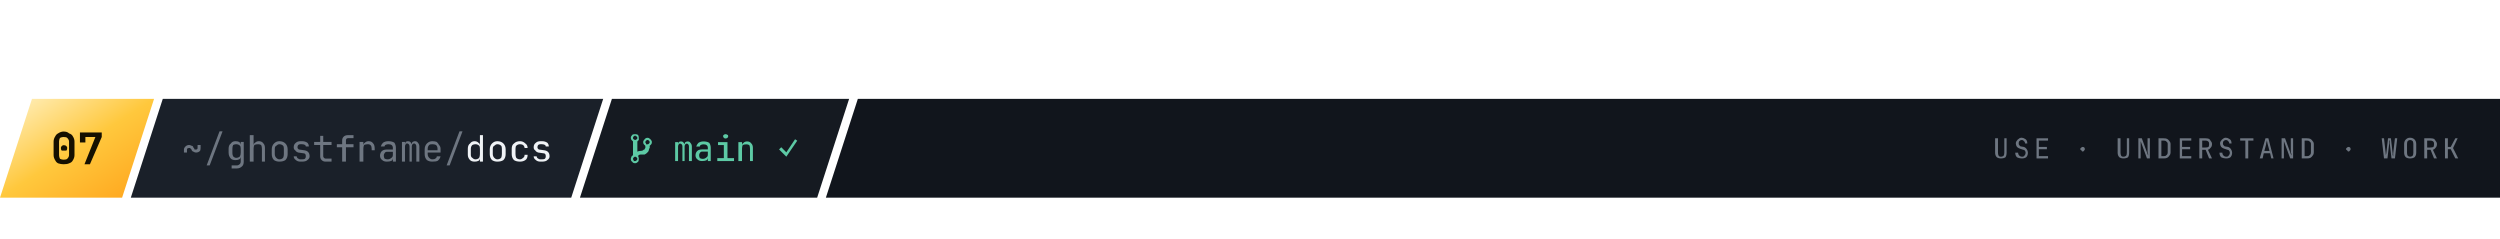
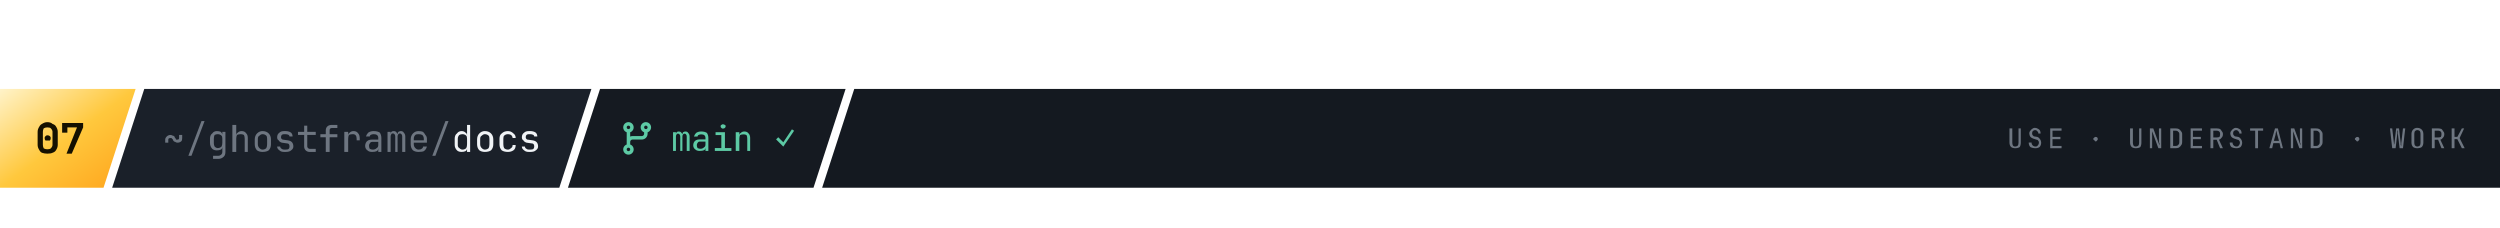
- <svg xmlns="http://www.w3.org/2000/svg" width="860" height="82" viewBox="0 0 860 82" role="img" aria-label="Docs">
+ <svg xmlns="http://www.w3.org/2000/svg" width="1012" height="92" viewBox="0 0 1012 92" role="img" aria-label="Docs">
  <defs>
    <linearGradient id="gold" x1="0" y1="0" x2="1" y2="1">
      <stop offset="0" stop-color="#FFF3C9" />
      <stop offset=".5" stop-color="#FFC83D" />
      <stop offset="1" stop-color="#FFA21A" />
    </linearGradient>
    <path id="a" d="m14 0q-3 0-6-1-2-1-3-3-2-3-2-6l0-15q0-3 2-6 1-2 3-3 3-2 6-2 4 0 6 2 3 1 4 3 2 3 2 6l0 15q0 3-2 6-1 2-4 3-2 1-6 1zm0-5q3 0 4-1 2-2 2-4l0-15q0-2-2-4-1-1-4-1-2 0-4 1-1 2-1 4l0 15q0 2 1 4 2 1 4 1zm0-10q-1 0-2 0-1-1-1-3 0-1 1-2 1-1 2-1 2 0 3 1 1 1 1 2 0 2-1 3-1 0-3 0z" />
    <path id="b" d="m8 0 12-30-11 0 0 6-6 0 0-11 24 0 0 5-13 30z" />
    <path id="c" d="m3-12 0-4q0-2 2-4 2-2 5-2 1 0 3 1 1 0 2 1 0 1 1 2 1 1 1 2 1 0 2 0 2 0 2-2l0-4 4 0 0 4q0 3-1 4-2 2-5 2-2 0-3-1-1 0-2-1-1-1-1-2-1-1-2-2 0 0-1 0-3 0-3 2l0 4z" />
    <path id="d" d="m4 5 17-45 4 0-17 45z" />
    <path id="e" d="m8 9 0-4 7 0q2 0 4-2 1-1 1-3l0-2 0-5 0 0q0 3-2 4-2 1-5 1-4 0-6-2-3-3-3-8l0-5q0-5 3-7 2-3 6-3 3 0 5 1 2 2 2 4l0 0 0-4 4 0 0 26q0 4-2 6-3 3-7 3zm6-14q3 0 5-2 1-2 1-5l0-5q0-3-1-4-2-2-5-2-2 0-4 1-1 2-1 5l0 6q0 2 1 4 2 2 4 2z" />
    <path id="f" d="m4 0 0-35 5 0 0 14 0 0q0-3 2-4 2-2 5-2 4 0 6 3 2 2 2 6l0 18-4 0 0-17q0-3-1-5-2-1-4-1-3 0-5 1-1 2-1 5l0 17z" />
    <path id="g" d="m14 0q-4 0-7-2-3-3-3-8l0-6q0-5 3-8 3-3 7-3 5 0 8 3 3 3 3 8l0 6q0 5-3 8-3 2-8 2zm0-3q3 0 5-2 1-2 1-5l0-7q0-3-1-4-2-2-5-2-2 0-4 2-2 1-2 4l0 7q0 3 2 5 2 2 4 2z" />
    <path id="h" d="m13 0q-4 0-6-2-3-2-3-5l4 0q0 2 2 3 1 1 3 1l2 0q3 0 4-1 1-1 1-3 0-4-3-4l-7-1q-3-1-4-3-2-1-2-4 0-4 3-6 2-2 6-2l2 0q4 0 7 2 2 2 2 5l-4 0q0-1-1-2-2-1-4-1l-2 0q-2 0-3 1-1 1-1 3 0 2 2 3l7 1q7 1 7 8 0 3-3 5-2 2-7 2z" />
    <path id="i" d="m17 0q-3 0-5-2-2-2-2-5l0-15-8 0 0-4 8 0 0-8 4 0 0 8 11 0 0 4-11 0 0 15q0 1 1 2 1 1 2 1l8 0 0 4z" />
    <path id="j" d="m10 0 0-19-7 0 0-4 7 0 0-5q0-3 2-5 2-2 6-2l7 0 0 4-7 0q-3 0-3 3l0 5 10 0 0 4-10 0 0 19z" />
    <path id="k" d="m5 0 0-26 5 0 0 5 0 0q0-3 2-4 2-2 5-2 4 0 6 3 2 2 2 7l0 2-4 0 0-2q0-6-5-6-3 0-5 1-1 2-1 5l0 17z" />
    <path id="l" d="m12 0q-4 0-6-2-3-2-3-6 0-2 1-4 1-2 3-3 2-1 5-1l8 0 0-2q0-5-6-5-2 0-4 1-1 1-1 2l-5 0q1-3 3-5 3-2 7-2 5 0 8 2 2 3 2 7l0 18-4 0 0-5 0 0q0 3-2 4-2 1-6 1zm1-3q3 0 5-2 2-1 2-4l0-4-8 0q-2 0-3 2-1 1-1 3 0 2 1 4 2 1 4 1z" />
    <path id="m" d="m3 0 0-26 4 0 0 3 0 0q0-2 1-3 1-1 3-1 2 0 3 1 1 1 2 3l0 0q0-2 1-3 2-1 3-1 3 0 4 2 2 2 2 5l0 20-4 0 0-20q0-2-1-3-1-1-2-1-1 0-2 1-1 1-1 3l0 20-3 0 0-20q0-2-1-3-1-1-2-1-2 0-2 1-1 1-1 3l0 20z" />
    <path id="n" d="m14 0q-4 0-7-2-3-3-3-8l0-6q0-5 3-8 3-3 7-3 4 0 6 1 2 2 3 4 2 2 2 5l0 5-17 0 0 2q0 3 2 5 2 2 4 2 3 0 4-1 2-1 2-3l5 0q-1 4-4 6-2 1-7 1zm-6-15 13 0 0-2q0-3-2-5-2-1-5-1-3 0-4 1-2 2-2 5z" />
    <path id="o" d="m13 0q-4 0-6-2-3-3-3-7l0-8q0-5 3-7 2-3 6-3 3 0 5 2 2 1 2 4l0 0 0-6 0-8 4 0 0 35-4 0 0-5 0 0q0 3-2 4-2 1-5 1zm1-3q3 0 5-2 1-2 1-5l0-7q0-3-1-4-2-2-5-2-2 0-4 1-2 2-2 5l0 8q0 3 2 4 2 2 4 2z" />
    <path id="p" d="m15 0q-5 0-8-2-3-3-3-8l0-7q0-5 3-7 3-3 8-3 4 0 7 3 3 2 3 6l-4 0q0-2-2-4-2-1-4-1-3 0-5 2-1 1-1 4l0 7q0 3 1 5 2 2 5 2 2 0 4-2 2-1 2-4l4 0q0 5-3 7-3 2-7 2z" />
-     <path id="q" d="m19-30q0 0 1-1 1-1 3-1 2 0 4 2 2 2 2 4 0 2-1 3-1 1-2 2l0 1q0 0 0 0 0 1 0 2-1 1-1 2 0 1-1 3-1 1-2 2-1 1-3 2-2 0-5 0-3 0-4 2 1 2 1 4 0 3-1 4-2 2-4 2-3 0-4-2-2-1-2-4 0-1 1-3 0-1 2-2l0-19q-1-1-2-2-1-1-1-3 0-2 2-4 1-1 4-1 2 0 4 1 1 2 1 4 0 2 0 3-1 1-2 2l0 14q2-1 5-1 2 0 3-1 1-1 2-1 0-1 1-2 0-1 0-2l0 0 0-1q-1-1-2-2-1-1-1-3 0-2 2-4zm-11-4q0 0-1 0 0-1-1-1-1 0-2 1-1 1-1 2 0 2 1 2 1 1 2 1 1 0 2-1 1 0 1-2 0-1-1-2zm-4 33q0 0 0 1 1 0 2 0 1 0 2-1 1-1 1-2 0-1-1-2-1-1-2-1-1 0-2 1-1 1-1 2 0 1 1 2zm17-23q0 0 0 1 1 0 2 0 1 0 2-1 1-1 1-2 0-1-1-2-1-1-2-1-1 0-2 1-1 1-1 2 0 1 1 2z" />
-     <path id="r" d="m4 0 0-4 9 0 0-18-8 0 0-4 13 0 0 22 9 0 0 4zm11-31q-1 0-2-1-1-1-1-2 0-2 1-2 1-1 2-1 2 0 3 1 1 0 1 2 0 1-1 2-1 1-3 1z" />
-     <path id="s" d="m4 0 0-26 5 0 0 5 0 0q0-3 2-4 2-2 5-2 4 0 6 3 2 2 2 6l0 18-4 0 0-17q0-3-1-5-2-1-4-1-3 0-5 1-1 2-1 5l0 17z" />
-     <path id="t" d="m2-16 3-3 7 7 12-18 3 2-15 22z" />
-     <path id="u" d="m14 0q-4 0-7-2-3-3-3-8l0-25 5 0 0 25q0 3 1 5 1 2 4 2 3 0 5-2 1-2 1-5l0-25 4 0 0 25q0 5-2 8-3 2-8 2z" />
-     <path id="v" d="m15 0q-5 0-9-2-3-3-3-8l5 0q0 3 2 5 2 2 5 2 3 0 4-2 2-2 2-5 0-2-1-3-1-2-3-2l-6-2q-3-1-5-3-2-3-2-6 0-3 2-5 1-2 3-3 2-2 5-2 3 0 6 2 2 1 3 3 1 2 1 5l-4 0q0-3-2-4-1-2-4-2-2 0-4 2-1 1-1 4 0 2 1 3 1 1 2 2l6 1q3 1 5 4 2 3 2 6 0 5-3 8-3 2-7 2z" />
-     <path id="w" d="m5 0 0-35 20 0 0 4-16 0 0 11 14 0 0 4-14 0 0 12 16 0 0 4z" />
-     <path id="x" d="m14-12q-1 0-2-2-2-1-2-2 0-2 2-3 1-1 2-1 2 0 3 1 1 1 1 3 0 1-1 2-1 2-3 2z" />
-     <path id="y" d="m4 0 0-35 6 0 11 30q0-1 0-3-1-2-1-4 0-2 0-3l0-20 4 0 0 35-5 0-11-30q0 1 0 3 0 2 0 4 0 2 0 3l0 20z" />
-     <path id="z" d="m4 0 0-35 9 0q4 0 6 1 3 2 4 4 2 2 2 5l0 14q0 4-2 6-1 2-4 4-2 1-6 1zm5-4 4 0q4 0 5-2 2-1 2-5l0-14q0-3-2-4-1-2-5-2l-4 0z" />
-     <path id="A" d="m4 0 0-35 11 0q3 0 6 1 2 2 3 4 2 2 2 5 0 4-2 6-2 3-5 4l7 15-5 0-6-15-6 0 0 15zm5-19 6 0q3 0 5-1 1-2 1-5 0-3-1-4-2-2-5-2l-6 0z" />
-     <path id="B" d="m12 0 0-31-9 0 0-4 23 0 0 4-9 0 0 31z" />
-     <path id="C" d="m2 0 10-35 5 0 9 35-4 0-2-9-11 0-2 9zm8-13 9 0-3-11q-1-3-1-5-1-2-1-3 0 1 0 3-1 2-1 5z" />
-     <path id="D" d="m5 0-4-35 4 0 3 26q0 1 0 3 0 2 0 3 0-1 0-3 1-2 1-3l3-26 5 0 3 26q0 1 0 3 1 2 1 3 0-1 0-3 0-2 0-3l3-26 4 0-4 35-6 0-3-26q0-2 0-4 0-1-1-2 0 1 0 2 0 2 0 4l-3 26z" />
-     <path id="E" d="m14 0q-4 0-7-2-3-3-3-8l0-15q0-5 3-8 3-3 7-3 5 0 8 3 3 3 3 8l0 15q0 5-3 8-3 2-8 2zm0-3q3 0 5-2 1-2 1-5l0-15q0-3-1-5-2-2-5-2-2 0-4 2-1 2-1 5l0 15q0 3 1 5 2 2 4 2z" />
-     <path id="F" d="m4 0 0-35 5 0 0 15 5 0 8-15 4 0-8 17 9 18-5 0-8-16-5 0 0 16z" />
+     <path id="q" d="m4 0 0-4 9 0 0-18-8 0 0-4 13 0 0 22 9 0 0 4zm11-31q-1 0-2-1-1-1-1-2 0-2 1-2 1-1 2-1 2 0 3 1 1 0 1 2 0 1-1 2-1 1-3 1z" />
+     <path id="r" d="m4 0 0-26 5 0 0 5 0 0q0-3 2-4 2-2 5-2 4 0 6 3 2 2 2 6l0 18-4 0 0-17q0-3-1-5-2-1-4-1-3 0-5 1-1 2-1 5l0 17z" />
+     <path id="s" d="m2-16 3-3 7 7 12-18 3 2-15 22z" />
+     <path id="t" d="m14 0q-4 0-7-2-3-3-3-8l0-25 5 0 0 25q0 3 1 5 1 2 4 2 3 0 5-2 1-2 1-5l0-25 4 0 0 25q0 5-2 8-3 2-8 2z" />
+     <path id="u" d="m15 0q-5 0-9-2-3-3-3-8l5 0q0 3 2 5 2 2 5 2 3 0 4-2 2-2 2-5 0-2-1-3-1-2-3-2l-6-2q-3-1-5-3-2-3-2-6 0-3 2-5 1-2 3-3 2-2 5-2 3 0 6 2 2 1 3 3 1 2 1 5l-4 0q0-3-2-4-1-2-4-2-2 0-4 2-1 1-1 4 0 2 1 3 1 1 2 2l6 1q3 1 5 4 2 3 2 6 0 5-3 8-3 2-7 2z" />
+     <path id="v" d="m5 0 0-35 20 0 0 4-16 0 0 11 14 0 0 4-14 0 0 12 16 0 0 4z" />
+     <path id="w" d="m14-12q-1 0-2-2-2-1-2-2 0-2 2-3 1-1 2-1 2 0 3 1 1 1 1 3 0 1-1 2-1 2-3 2z" />
+     <path id="x" d="m4 0 0-35 6 0 11 30q0-1 0-3-1-2-1-4 0-2 0-3l0-20 4 0 0 35-5 0-11-30q0 1 0 3 0 2 0 4 0 2 0 3l0 20z" />
+     <path id="y" d="m4 0 0-35 9 0q4 0 6 1 3 2 4 4 2 2 2 5l0 14q0 4-2 6-1 2-4 4-2 1-6 1zm5-4 4 0q4 0 5-2 2-1 2-5l0-14q0-3-2-4-1-2-5-2l-4 0z" />
+     <path id="z" d="m4 0 0-35 11 0q3 0 6 1 2 2 3 4 2 2 2 5 0 4-2 6-2 3-5 4l7 15-5 0-6-15-6 0 0 15zm5-19 6 0q3 0 5-1 1-2 1-5 0-3-1-4-2-2-5-2l-6 0z" />
+     <path id="A" d="m12 0 0-31-9 0 0-4 23 0 0 4-9 0 0 31z" />
+     <path id="B" d="m2 0 10-35 5 0 9 35-4 0-2-9-11 0-2 9zm8-13 9 0-3-11q-1-3-1-5-1-2-1-3 0 1 0 3-1 2-1 5z" />
+     <path id="C" d="m5 0-4-35 4 0 3 26q0 1 0 3 0 2 0 3 0-1 0-3 1-2 1-3l3-26 5 0 3 26q0 1 0 3 1 2 1 3 0-1 0-3 0-2 0-3l3-26 4 0-4 35-6 0-3-26q0-2 0-4 0-1-1-2 0 1 0 2 0 2 0 4l-3 26z" />
+     <path id="D" d="m14 0q-4 0-7-2-3-3-3-8l0-15q0-5 3-8 3-3 7-3 5 0 8 3 3 3 3 8l0 15q0 5-3 8-3 2-8 2zm0-3q3 0 5-2 1-2 1-5l0-15q0-3-1-5-2-2-5-2-2 0-4 2-1 2-1 5l0 15q0 3 1 5 2 2 4 2z" />
+     <path id="E" d="m4 0 0-35 5 0 0 15 5 0 8-15 4 0-8 17 9 18-5 0-8-16-5 0 0 16z" />
  </defs>
-   <path fill="url(#gold)" d="M0 68L11 34L53 34L42 68Z" />
-   <g fill="#151000" transform="translate(0 56.5) scale(0.3125)">
-     <use href="#a" x="56" />
-     <use href="#b" x="85" />
+   <path fill="url(#gold)" d="M0 76L0 36L54.9 36L41.9 76Z" />
+   <g fill="#151000" transform="translate(0 62.2) scale(0.3542)">
+     <use href="#a" x="40" />
+     <use href="#b" x="68" />
  </g>
-   <path fill="#1a2029" d="M45 68L56 34L207.5 34L196.5 68Z" />
-   <g fill="#6e7681" transform="translate(0 55.6) scale(0.2604)">
-     <use href="#c" x="240" />
-     <use href="#d" x="269" />
-     <use href="#e" x="298" />
-     <use href="#f" x="326" />
-     <use href="#g" x="355" />
-     <use href="#h" x="384" />
-     <use href="#i" x="413" />
-     <use href="#j" x="442" />
-     <use href="#k" x="470" />
-     <use href="#l" x="499" />
-     <use href="#m" x="528" />
-     <use href="#n" x="557" />
-     <use href="#d" x="586" />
+   <path fill="#1a2029" d="M45.4 76L58.4 36L239.4 36L226.4 76Z" />
+   <g fill="#6e7681" transform="translate(0 61.5) scale(0.3125)">
+     <use href="#c" x="211" />
+     <use href="#d" x="240" />
+     <use href="#e" x="268" />
+     <use href="#f" x="297" />
+     <use href="#g" x="326" />
+     <use href="#h" x="355" />
+     <use href="#i" x="384" />
+     <use href="#j" x="412" />
+     <use href="#k" x="441" />
+     <use href="#l" x="470" />
+     <use href="#m" x="499" />
+     <use href="#n" x="528" />
+     <use href="#d" x="556" />
  </g>
-   <g fill="#f0f3f6" transform="translate(0 55.6) scale(0.2604)">
-     <use href="#o" x="614" />
-     <use href="#g" x="643" />
-     <use href="#p" x="672" />
-     <use href="#h" x="701" />
+   <g fill="#f0f3f6" transform="translate(0 61.5) scale(0.3125)">
+     <use href="#o" x="585" />
+     <use href="#g" x="614" />
+     <use href="#p" x="643" />
+     <use href="#h" x="672" />
  </g>
-   <path fill="#151a21" d="M199.5 68L210.5 34L292.1 34L281.1 68Z" />
-   <g fill="#5DCAA5" transform="translate(0 55.4) scale(0.25)">
-     <use href="#q" x="868" />
-     <use href="#m" x="926" />
-     <use href="#l" x="954" />
-     <use href="#r" x="983" />
-     <use href="#s" x="1012" />
-     <use href="#t" x="1070" />
+   <path fill="#151a21" d="M229.9 76L242.9 36L342.3 36L329.3 76Z" />
+   <path fill="#5DCAA5" transform="translate(250.4 48.5) scale(0.94)" d="M9.5 3.25a2.25 2.25 0 1 1 3 2.122V6A2.5 2.5 0 0 1 10 8.5H6a1 1 0 0 0-1 1v1.128a2.251 2.251 0 1 1-1.5 0V5.372a2.25 2.25 0 1 1 1.5 0v1.836A2.493 2.493 0 0 1 6 7h4a1 1 0 0 0 1-1v-.628A2.25 2.25 0 0 1 9.5 3.25Zm-6 0a.75.75 0 1 0 1.5 0 .75.75 0 0 0-1.5 0Zm8.25-.75a.75.75 0 1 0 0 1.5.75.75 0 0 0 0-1.5ZM4.25 12a.75.75 0 1 0 0 1.5.75.75 0 0 0 0-1.5Z" />
+   <g fill="#5DCAA5" transform="translate(0 61.1) scale(0.2917)">
+     <use href="#m" x="931" />
+     <use href="#l" x="959" />
+     <use href="#q" x="988" />
+     <use href="#r" x="1017" />
+     <use href="#s" x="1075" />
  </g>
-   <path fill="#11151c" d="M284.1 68L295.1 34L860 34L860 68Z" />
-   <g fill="#6e7681" transform="translate(0 54.5) scale(0.1979)">
-     <use href="#u" x="3464" />
-     <use href="#v" x="3500" />
-     <use href="#w" x="3535" />
-     <use href="#x" x="3606" />
-     <use href="#u" x="3677" />
-     <use href="#y" x="3713" />
-     <use href="#z" x="3748" />
-     <use href="#w" x="3784" />
-     <use href="#A" x="3819" />
-     <use href="#v" x="3855" />
-     <use href="#B" x="3891" />
-     <use href="#C" x="3926" />
-     <use href="#y" x="3962" />
-     <use href="#z" x="3997" />
-     <use href="#x" x="4068" />
-     <use href="#D" x="4139" />
-     <use href="#E" x="4175" />
-     <use href="#A" x="4210" />
-     <use href="#F" x="4246" />
+   <path fill="#141920" d="M332.8 76L345.8 36L1012 36L1012 76Z" />
+   <g fill="#6e7681" transform="translate(0 60) scale(0.2292)">
+     <use href="#t" x="3545" />
+     <use href="#u" x="3580" />
+     <use href="#v" x="3616" />
+     <use href="#w" x="3687" />
+     <use href="#t" x="3758" />
+     <use href="#x" x="3793" />
+     <use href="#y" x="3829" />
+     <use href="#v" x="3864" />
+     <use href="#z" x="3900" />
+     <use href="#u" x="3935" />
+     <use href="#A" x="3971" />
+     <use href="#B" x="4006" />
+     <use href="#x" x="4042" />
+     <use href="#y" x="4077" />
+     <use href="#w" x="4149" />
+     <use href="#C" x="4220" />
+     <use href="#D" x="4255" />
+     <use href="#z" x="4291" />
+     <use href="#E" x="4326" />
  </g>
</svg>
